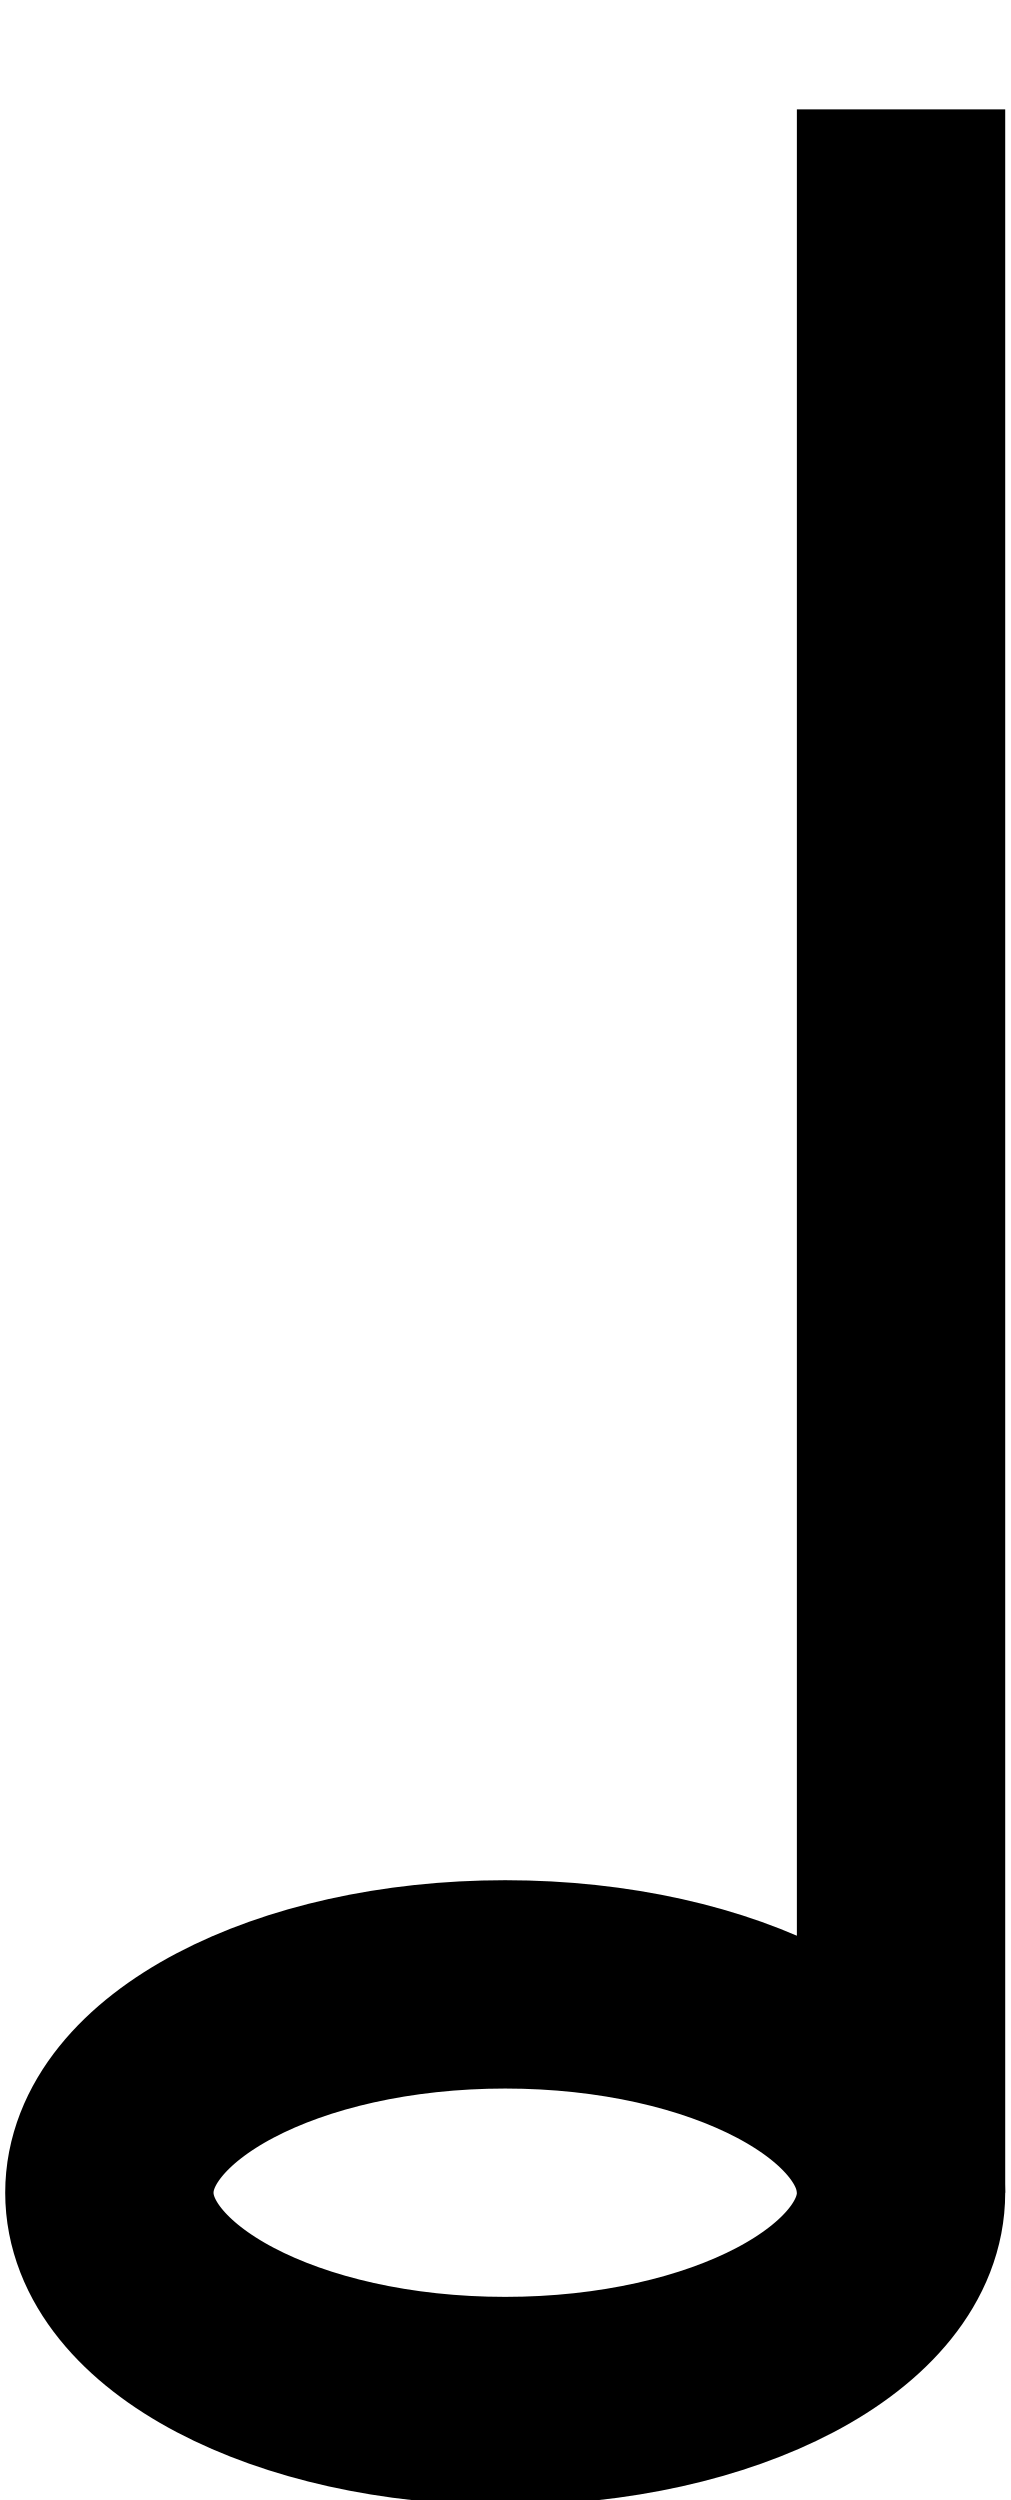
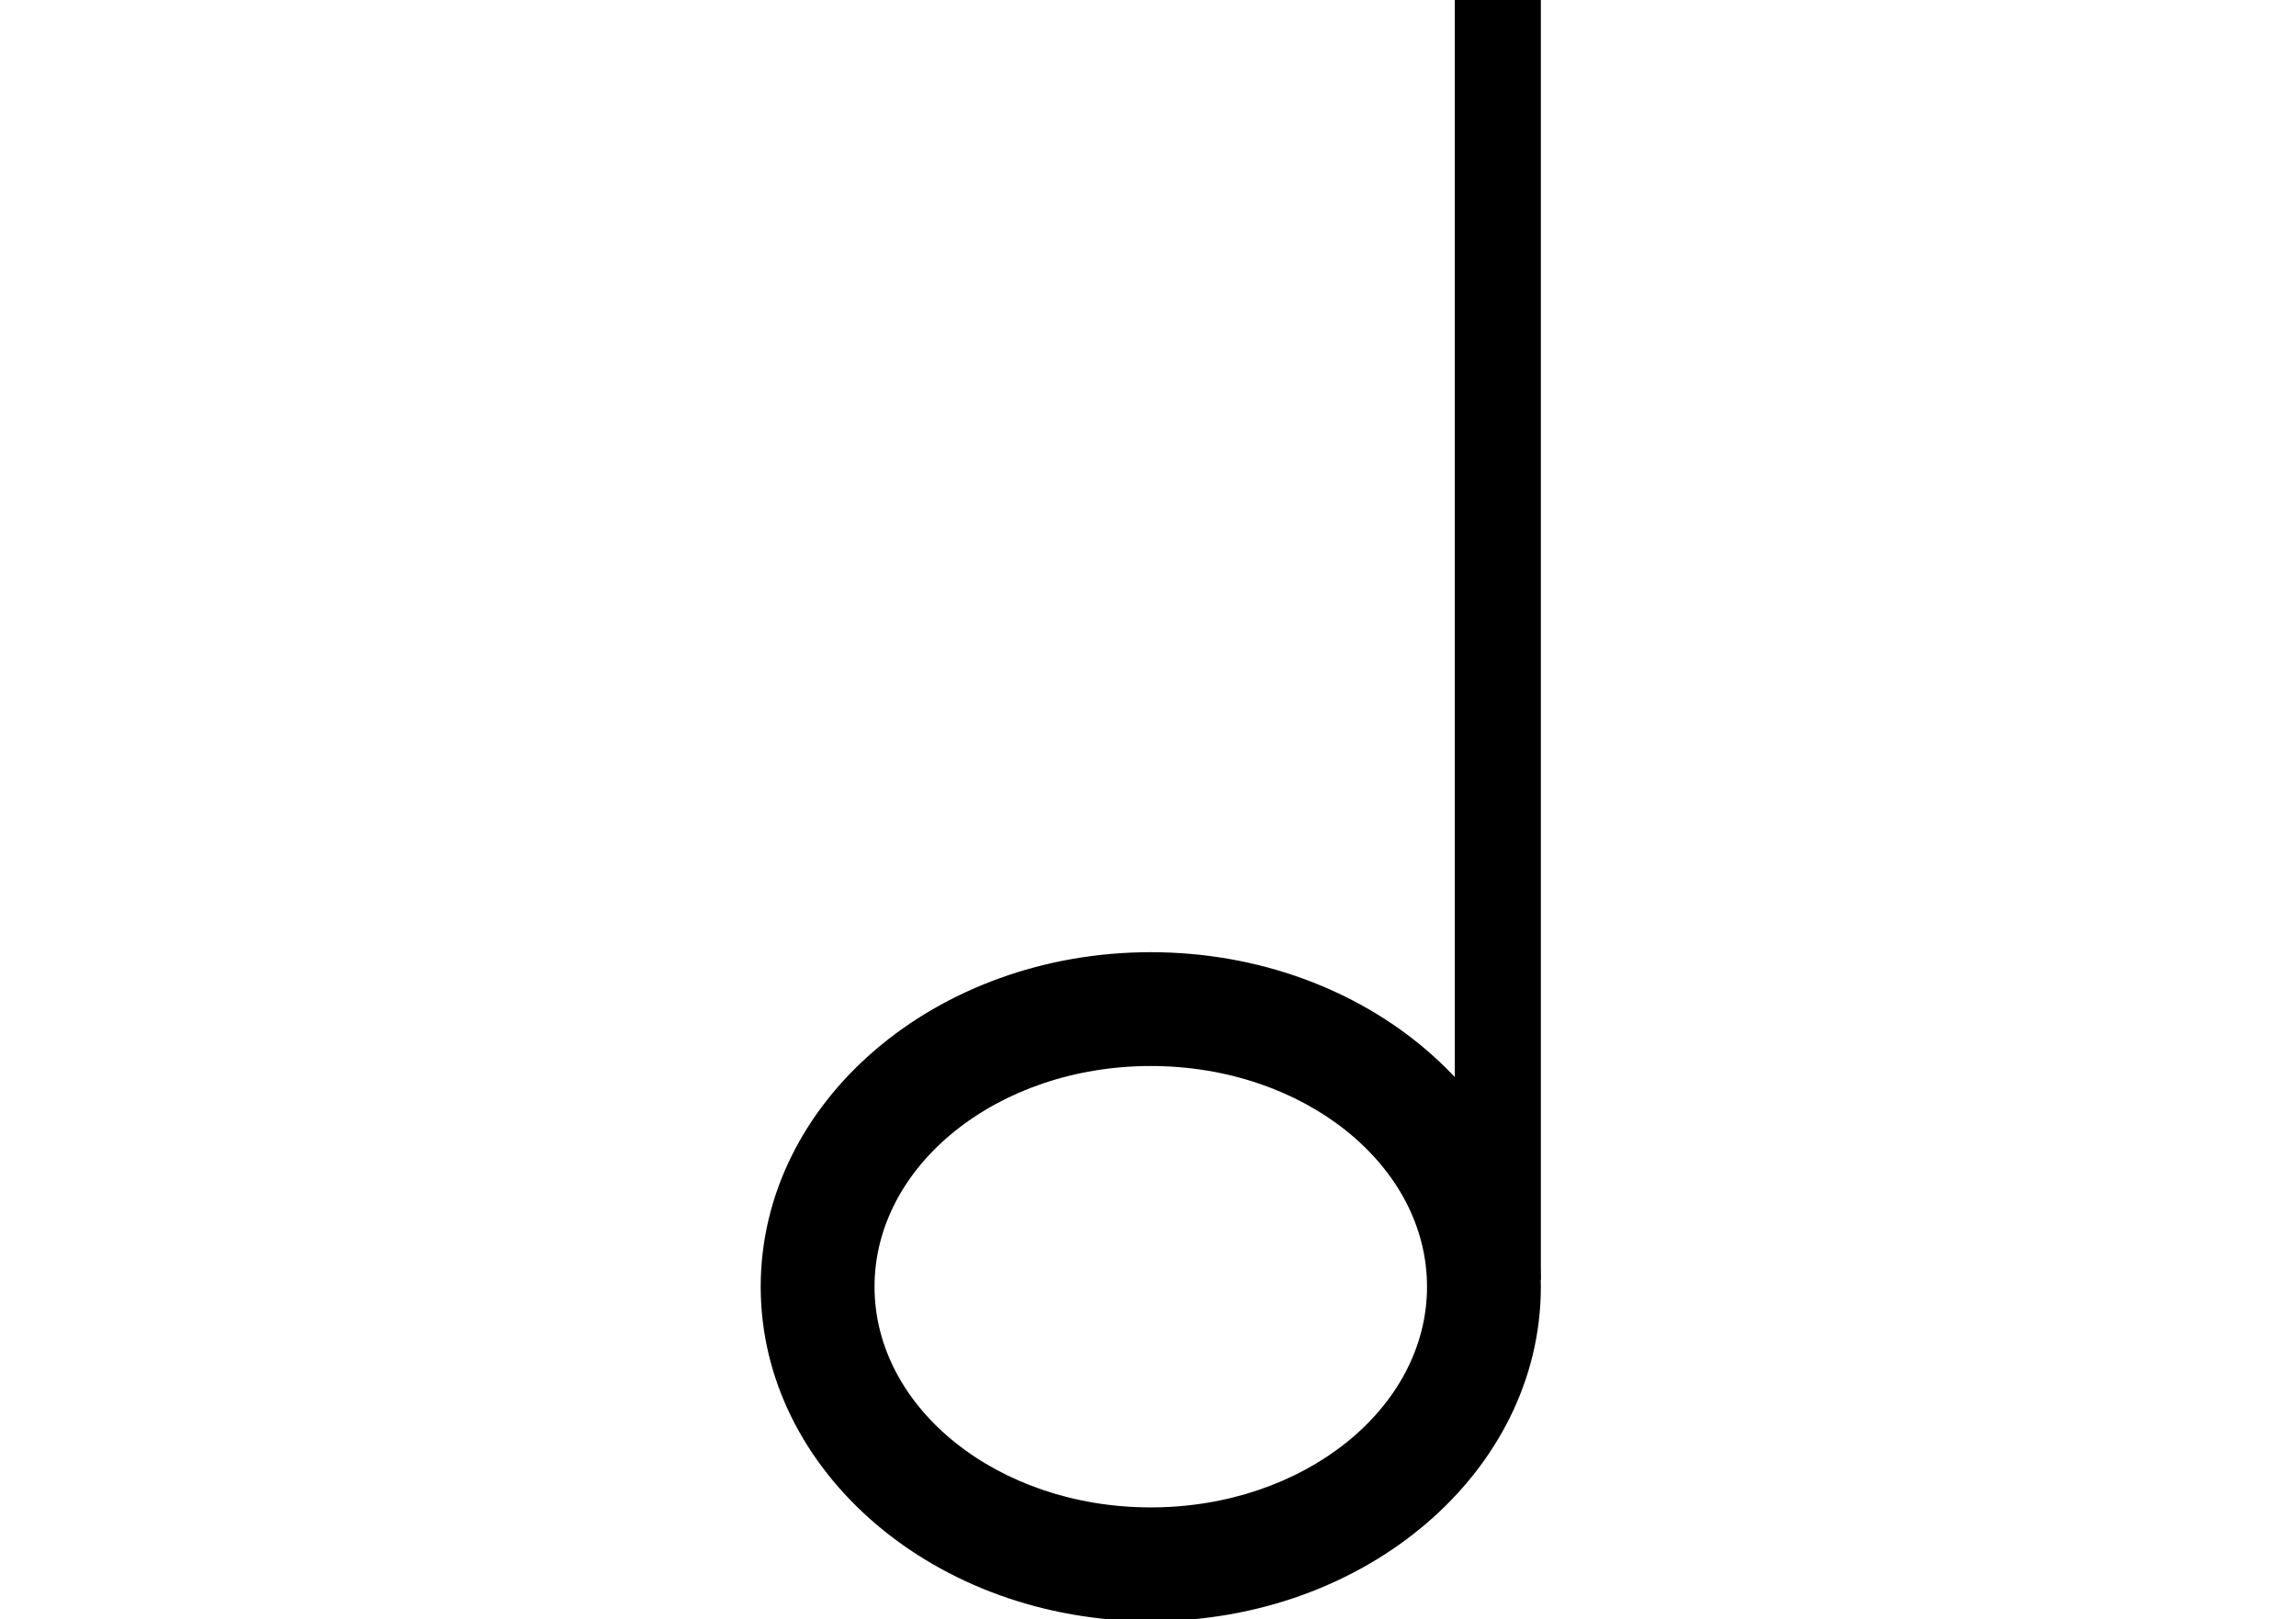
- <svg xmlns="http://www.w3.org/2000/svg" version="1.1" width="97px" height="240px" viewBox="-0.5 -0.5 97 240" content="&lt;mxfile host=&quot;Electron&quot; modified=&quot;2023-04-30T15:03:54.338Z&quot; agent=&quot;5.0 (Windows NT 10.0; Win64; x64) AppleWebKit/537.36 (KHTML, like Gecko) draw.io/14.5.1 Chrome/89.0.439.82 Electron/12.0.1 Safari/537.36&quot; etag=&quot;w61WPuMsF9wQfk5MFfdn&quot; version=&quot;14.5.1&quot; type=&quot;device&quot;&gt;&lt;diagram id=&quot;_1GFWcWHk5RfhlX6THdc&quot; name=&quot;Page-1&quot;&gt;lVTbbqMwEP0aHrsCnNDksUuyXfWiXSlSL0+RgydgrcGpcULo19eEMeCQqt28xHPmYs85M3gkzo+3iu6yR8lAeKHPjh5ZeGEY+LPI/DVI3SIzH4FUcYZBPbDi72AzEd1zBqUTqKUUmu9cMJFFAYl2MKqUrNywrRTurTuawghYJVSM0WfOdIZdhNc9/ht4mtmbg2jeenJqg7GTMqNMVgOILD0SKyl1e8qPMYiGPMtLm/frE2/3MAWF/k7C3f023izK+/ftE68fojRif2ZXYVvlQMUeG8bH6toyYKoYso3xs8q4htWOJo2nMnobLNO5MFZgjqVW8l/HknmNhWIppDoVI/7pZzxbLoTFC1k05ccNYY8HUBqOAwgbvAWZg1a1CUEvmU7aFJw2Ysmveu2ucQCzgWwTDKM4LWlXuSfUHJDTy/yK6K5ez8XbY7Jcs5d9nWzWm6vgG/wW7KYZ1J6IAaeGClW/DI1XY/g/ptZcNJ37nVWj9V9afEq8pioF/fX4AHOWaCzPgP6pP6bfYgoE1fzgrt4lTfCGv5KbF3fqT4jvqB+cy1rKvUoAs4arcl5o4hYi87NCLTGjQqcR6dq+NDXG7De+De+/m2T5AQ==&lt;/diagram&gt;&lt;/mxfile&gt;">
+ <svg xmlns="http://www.w3.org/2000/svg" version="1.1" width="827px" height="583px" viewBox="-0.5 -0.5 827 583" content="&lt;mxfile host=&quot;Electron&quot; modified=&quot;2025-09-28T13:48:40.219Z&quot; agent=&quot;Mozilla/5.0 (Windows NT 10.0; Win64; x64) AppleWebKit/537.36 (KHTML, like Gecko) draw.io/22.0.3 Chrome/114.0.574.289 Electron/25.8.4 Safari/537.36&quot; etag=&quot;BjcwEjColAYNkaeaBkCj&quot; version=&quot;22.0.3&quot; type=&quot;device&quot;&gt;&lt;diagram id=&quot;_1GFWcWHk5RfhlX6THdc&quot; name=&quot;Page-1&quot;&gt;tZRBb4MgFIB/jcclCtp6nuvabNlha7JlRyKvSopiEKvdrx8WrDpdtjWrBwPfe8Djg+DgKGvWkhTpk6DAHeTSxsF3DkJB4Ol/C44G4NA1IJGMGuT1YMs+wMIurWIUylGiEoIrVoxhLPIcYjViREpRj9N2go9XLUgCE7CNCZ/SN0ZVamiIlj3fAEtSu3IQYhPISJdrN1KmhIp6gPDKwZEUQplW1kTAW3WdFjPu/pvouS4JufrNgJdHWRTlpnjOk/yhBLLav7/e+GaWA+GV3a8tVh07AXoW7Vp3buuUKdgWJG4jtT5tzVKVcd3zdHPHOI8EF/I0DrunT/Npobb2A0gFzQDZwtcgMlDyqFNsFC1tod0l8q3luj8S1F2sdHAcyLeQ2GuQnOfuVemGtfUHc8GVzFHYkYqr//GGvS/ewhlv7ow3b3Etb4ufvUlR5RTaSdzLb12ppNjDVawGyJ9YxDMS/Qsk6m7/JJxig2cVrz4B&lt;/diagram&gt;&lt;/mxfile&gt;">
  <defs />
  <g>
-     <ellipse cx="48" cy="210" rx="38" ry="20" fill="none" stroke="#000000" stroke-width="20" pointer-events="all" />
-     <path d="M 86 10 L 86 210" fill="none" stroke="#000000" stroke-width="20" stroke-miterlimit="10" pointer-events="stroke" />
+     <ellipse cx="414" cy="463" rx="140" ry="120" fill="#000000" stroke="rgb(0, 0, 0)" pointer-events="all" />
+     <ellipse cx="414" cy="463" rx="100" ry="80" fill="rgb(255, 255, 255)" stroke="rgb(0, 0, 0)" pointer-events="all" />
+     <rect x="524" y="0" width="30" height="460" fill="#000000" stroke="rgb(0, 0, 0)" pointer-events="all" />
  </g>
</svg>
